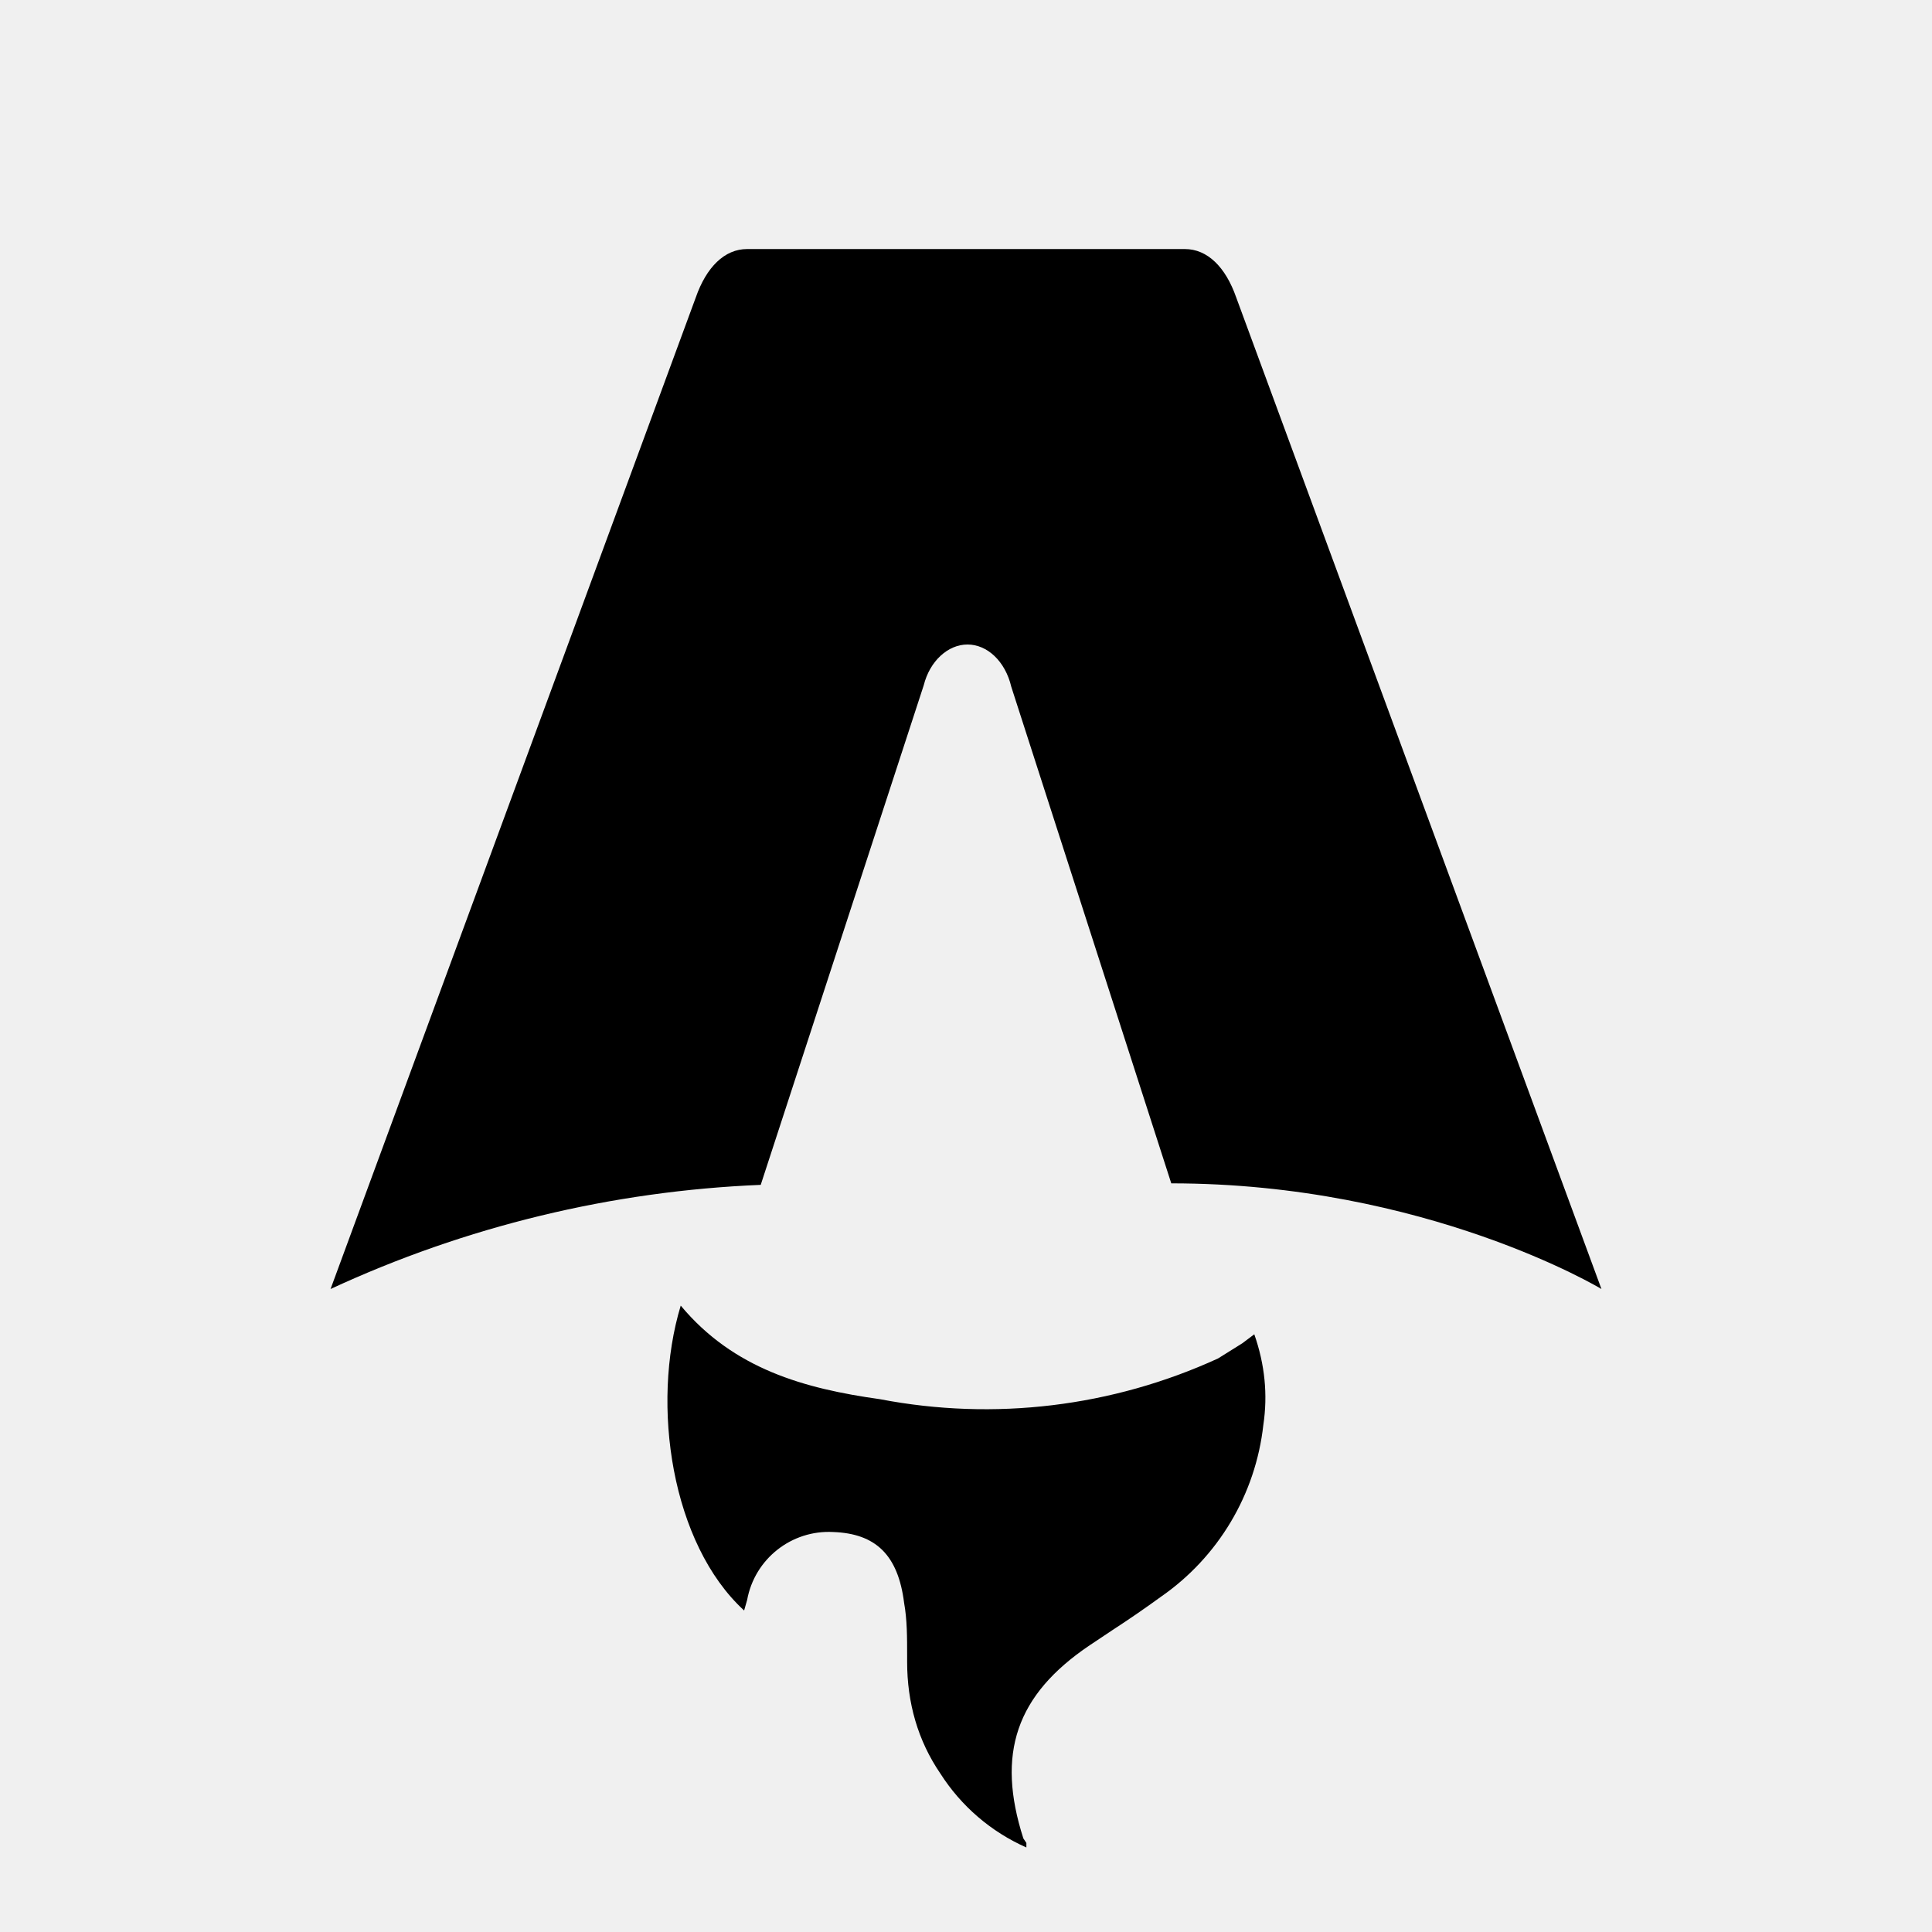
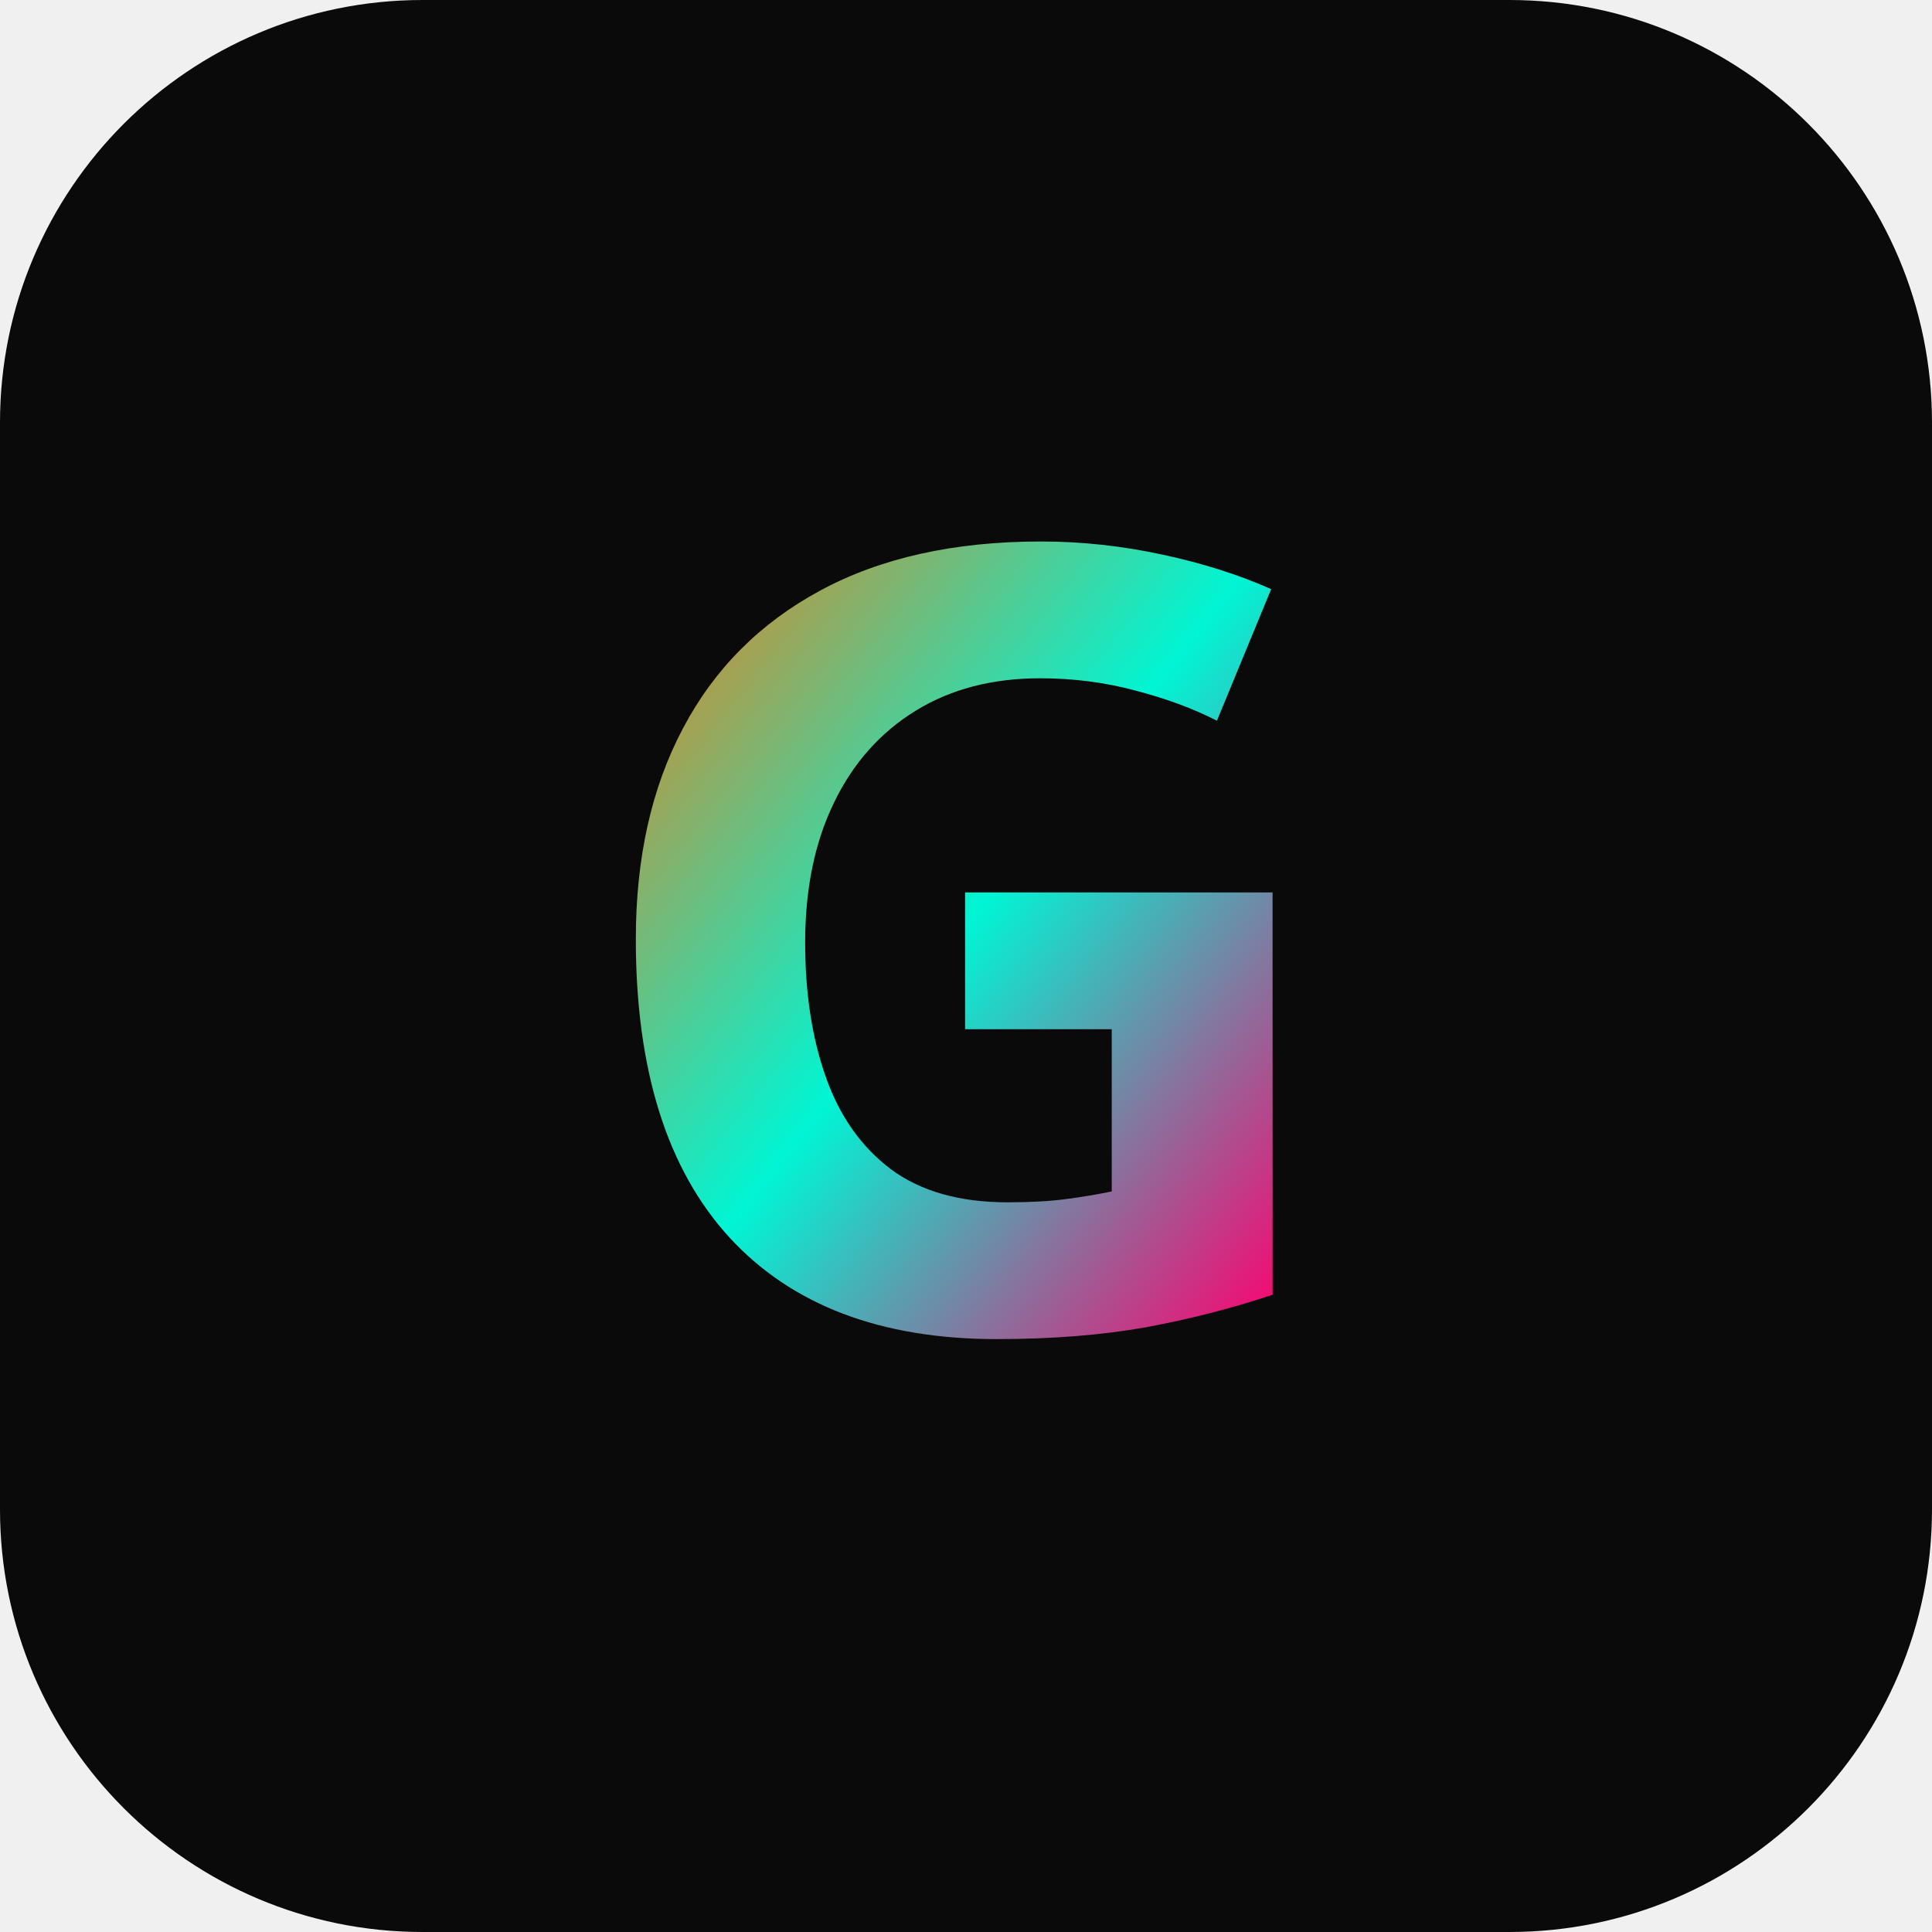
- <svg xmlns="http://www.w3.org/2000/svg" fill="none" viewBox="0 0 128 128">
-   <path d="M50.4 78.5a75.1 75.1 0 0 0-28.5 6.9l24.2-65.7c.7-2 1.9-3.2 3.4-3.2h29c1.5 0 2.7 1.2 3.4 3.2l24.2 65.7s-11.6-7-28.5-7L67 45.5c-.4-1.7-1.6-2.8-2.9-2.8-1.3 0-2.5 1.1-2.9 2.7L50.4 78.5Zm-1.1 28.2Zm-4.2-20.2c-2 6.6-.6 15.8 4.2 20.2a17.5 17.5 0 0 1 .2-.7 5.5 5.5 0 0 1 5.7-4.5c2.8.1 4.3 1.5 4.7 4.7.2 1.1.2 2.3.2 3.5v.4c0 2.7.7 5.2 2.2 7.4a13 13 0 0 0 5.7 4.9v-.3l-.2-.3c-1.8-5.6-.5-9.5 4.4-12.8l1.5-1a73 73 0 0 0 3.2-2.2 16 16 0 0 0 6.8-11.4c.3-2 .1-4-.6-6l-.8.6-1.6 1a37 37 0 0 1-22.4 2.7c-5-.7-9.7-2-13.2-6.2Z" />
-   <style>
-         path { fill: #000; }
-         @media (prefers-color-scheme: dark) {
-             path { fill: #FFF; }
-         }
-     </style>
+ <svg xmlns="http://www.w3.org/2000/svg" viewBox="0 0 64 64">
+   <defs>
+     <linearGradient id="g" x1="0%" y1="0%" x2="100%" y2="100%">
+       <stop offset="0%" stop-color="#ec7d1a" />
+       <stop offset="50%" stop-color="#00f5d4" />
+       <stop offset="100%" stop-color="#ff006e" />
+     </linearGradient>
+   </defs>
+   <rect width="64" height="64" rx="14" fill="#0a0a0a" />
+   <text x="32" y="44" font-family="'Space Grotesk',sans-serif" font-size="36" font-weight="700" text-anchor="middle" fill="url(#g)">G</text>
</svg>
